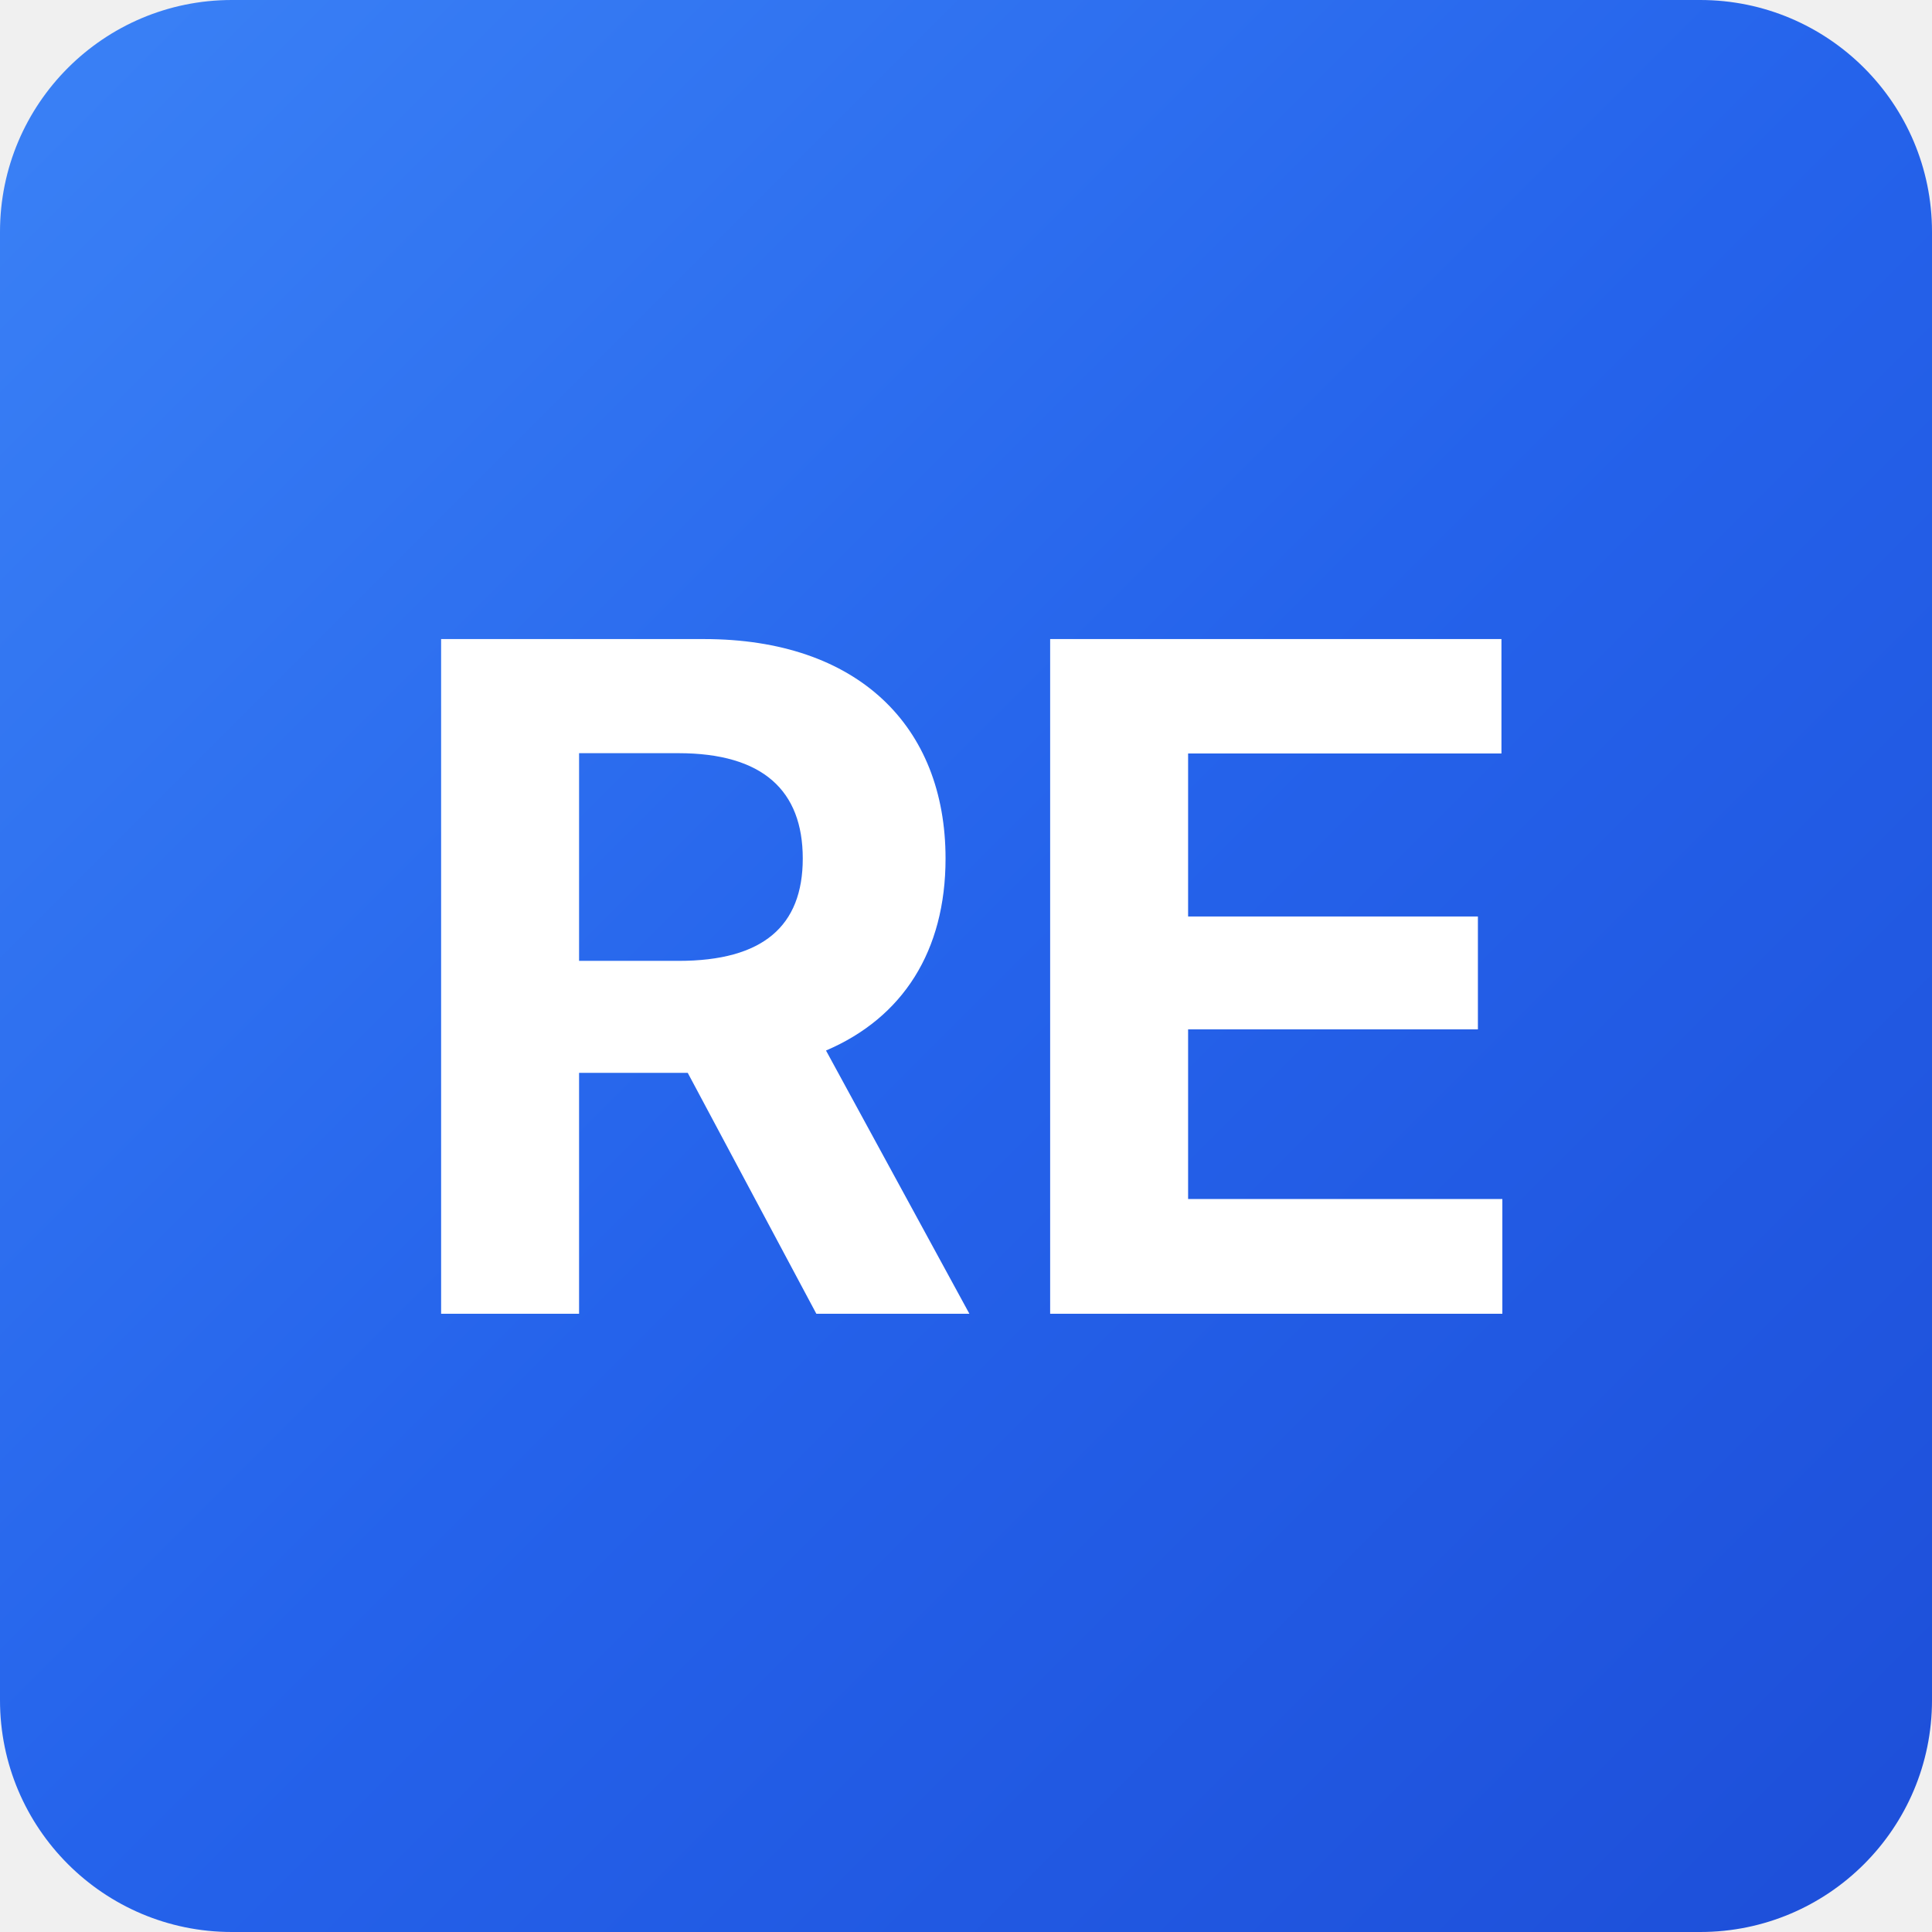
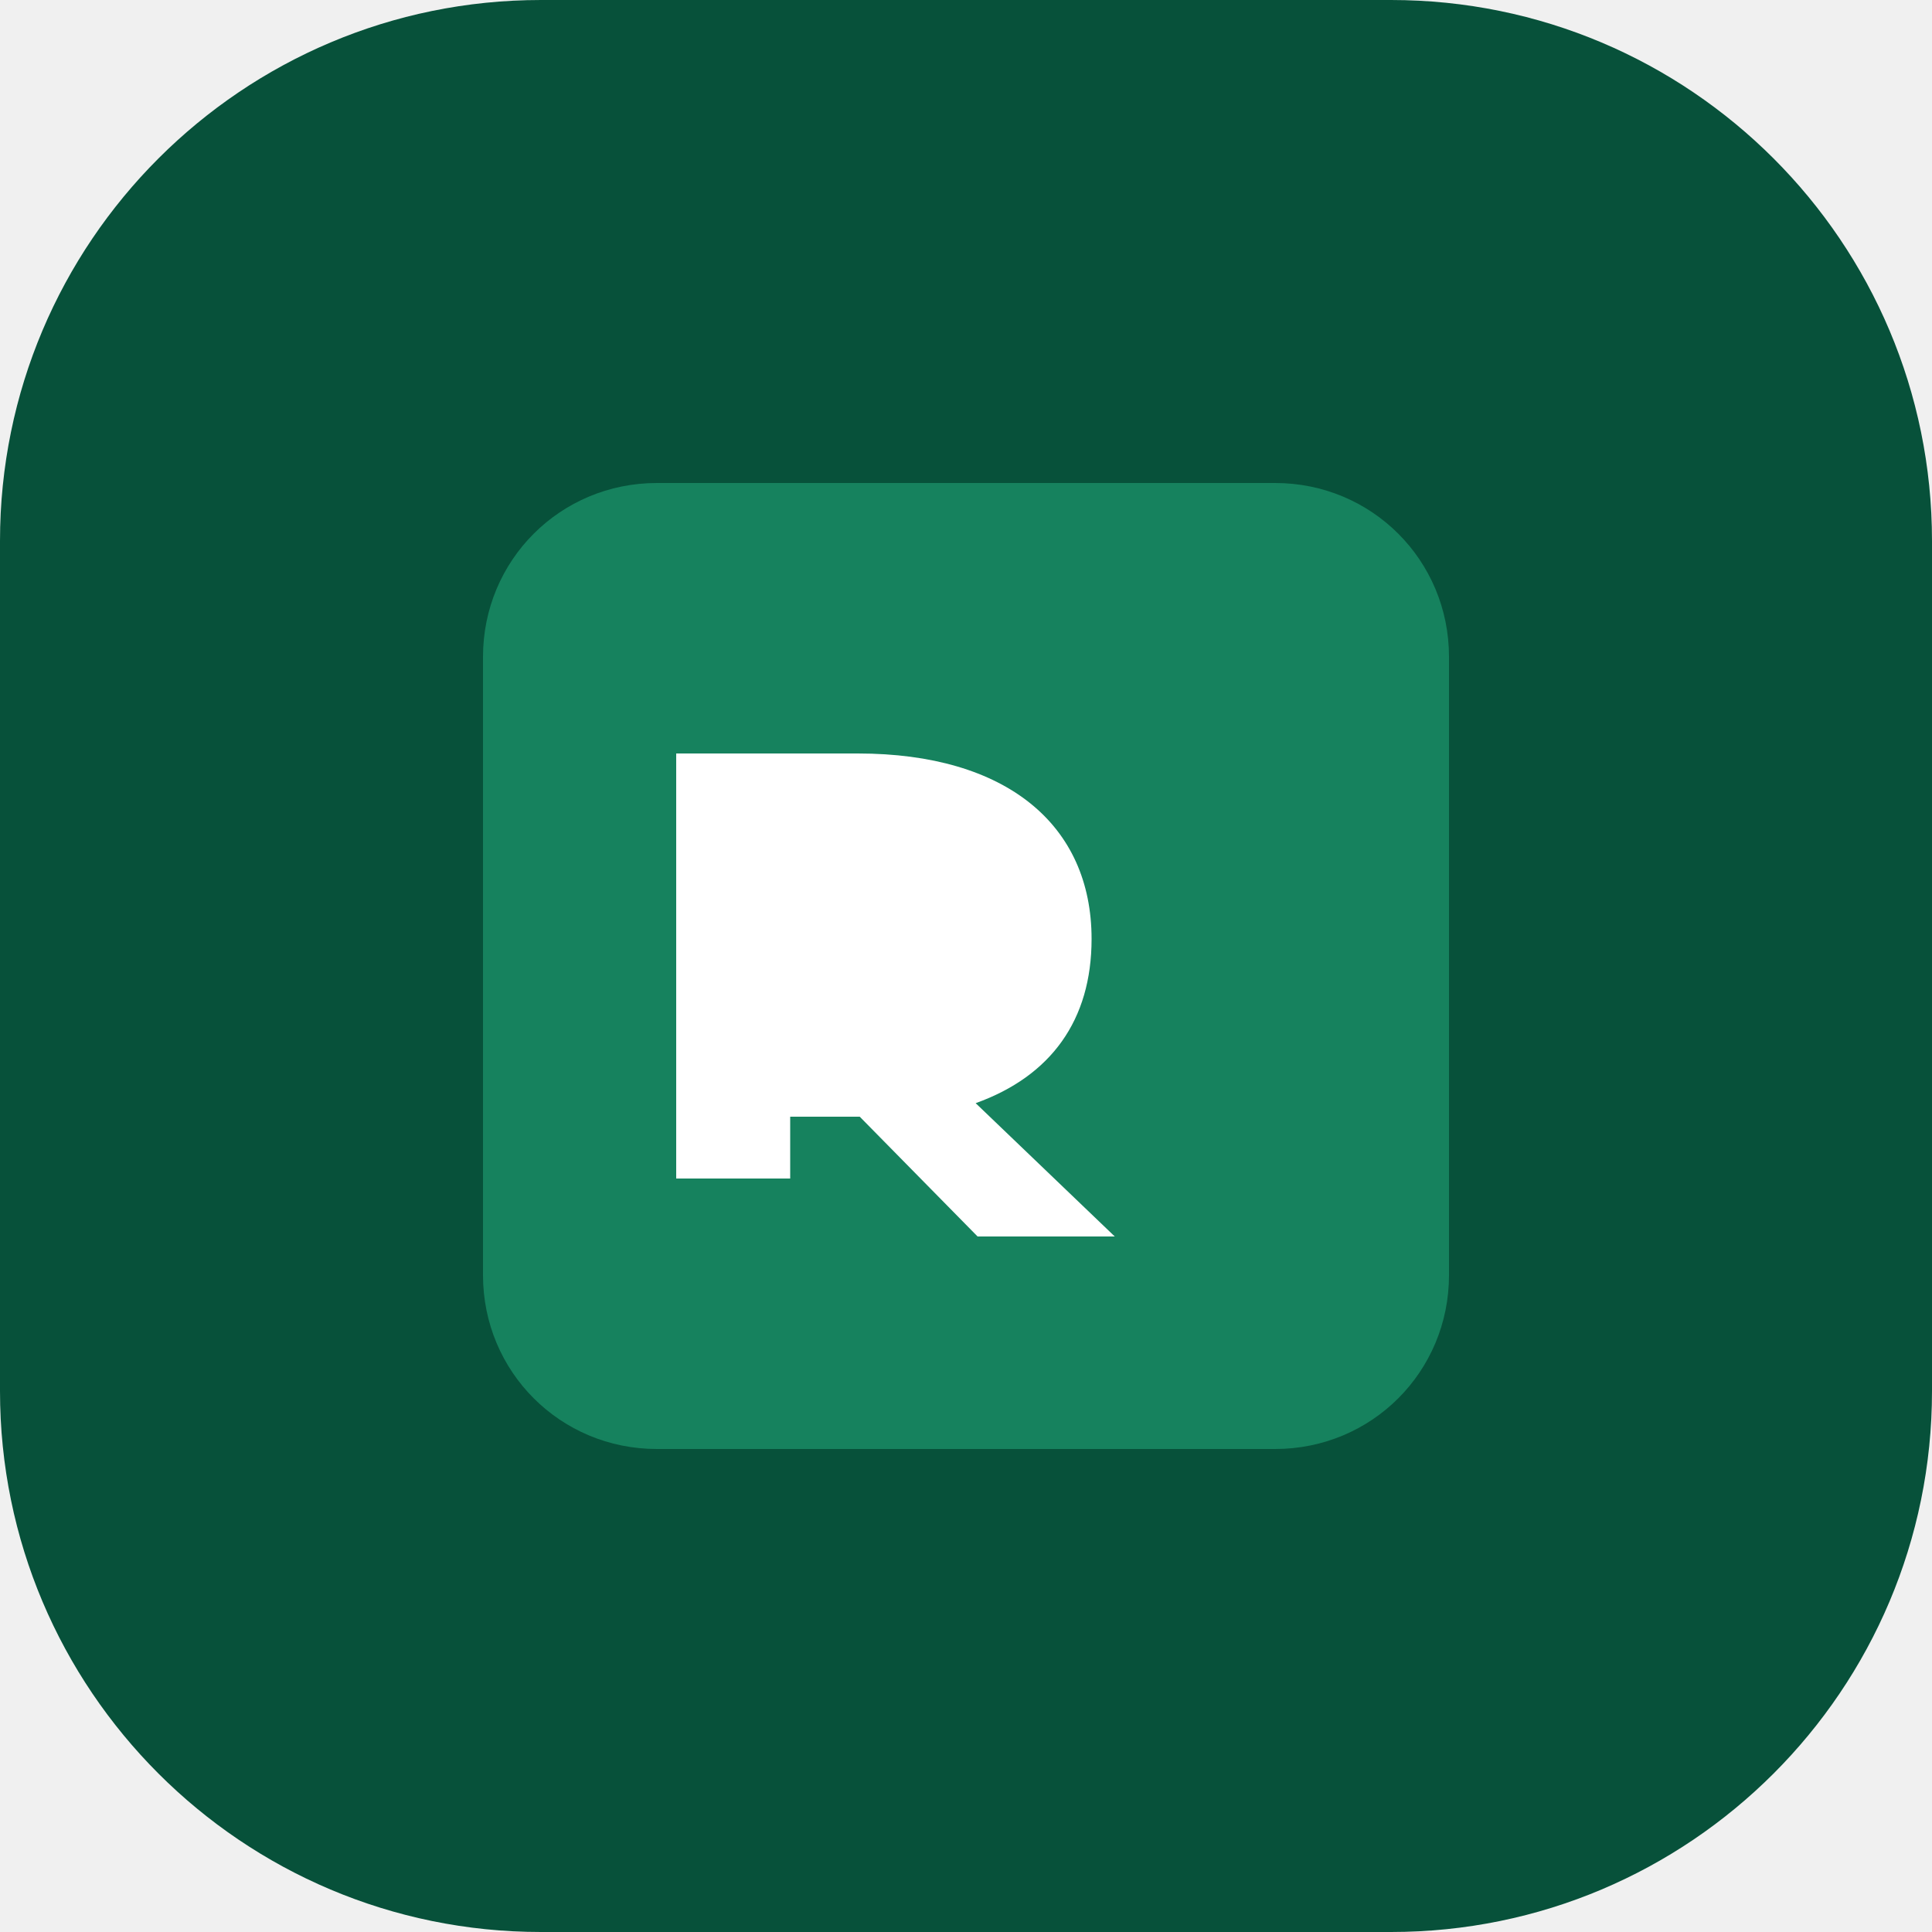
<svg xmlns="http://www.w3.org/2000/svg" viewBox="0 0 100 100">
-   <defs>
-     <linearGradient id="reGradient" x1="0%" y1="0%" x2="100%" y2="100%">
-       <stop offset="0%" style="stop-color:#3B82F6;stop-opacity:1" />
-       <stop offset="50%" style="stop-color:#2563EB;stop-opacity:1" />
-       <stop offset="100%" style="stop-color:#1D4ED8;stop-opacity:1" />
-     </linearGradient>
-   </defs>
-   <rect width="100" height="100" rx="12" fill="url(#reGradient)" />
-   <text x="50" y="68" font-size="48" font-weight="bold" fill="white" text-anchor="middle" font-family="system-ui, -apple-system, sans-serif">RE</text>
+   <rect width="100" height="100" rx="28" fill="#07513A" />
+   <path d="M25 34c0-5 4-9 9-9h32c5 0 9 4 9 9v32c0 5-4 9-9 9H34c-5 0-9-4-9-9V34Z" fill="#16825E" />
+   <path d="M35 61V39h9.4c7.7 0 12.1 3.7 12.1 9.6 0 4.2-2.1 7.1-6 8.5l7.2 6.9h-7.1l-6.1-6.2h-3.6V61H35Zm5.9-15.7h3.3c4.1 0 6.3 1.2 6.3 4.4 0 3-2.1 4.2-6.3 4.2h-3.3v-8.6Z" fill="#fff" />
</svg>
